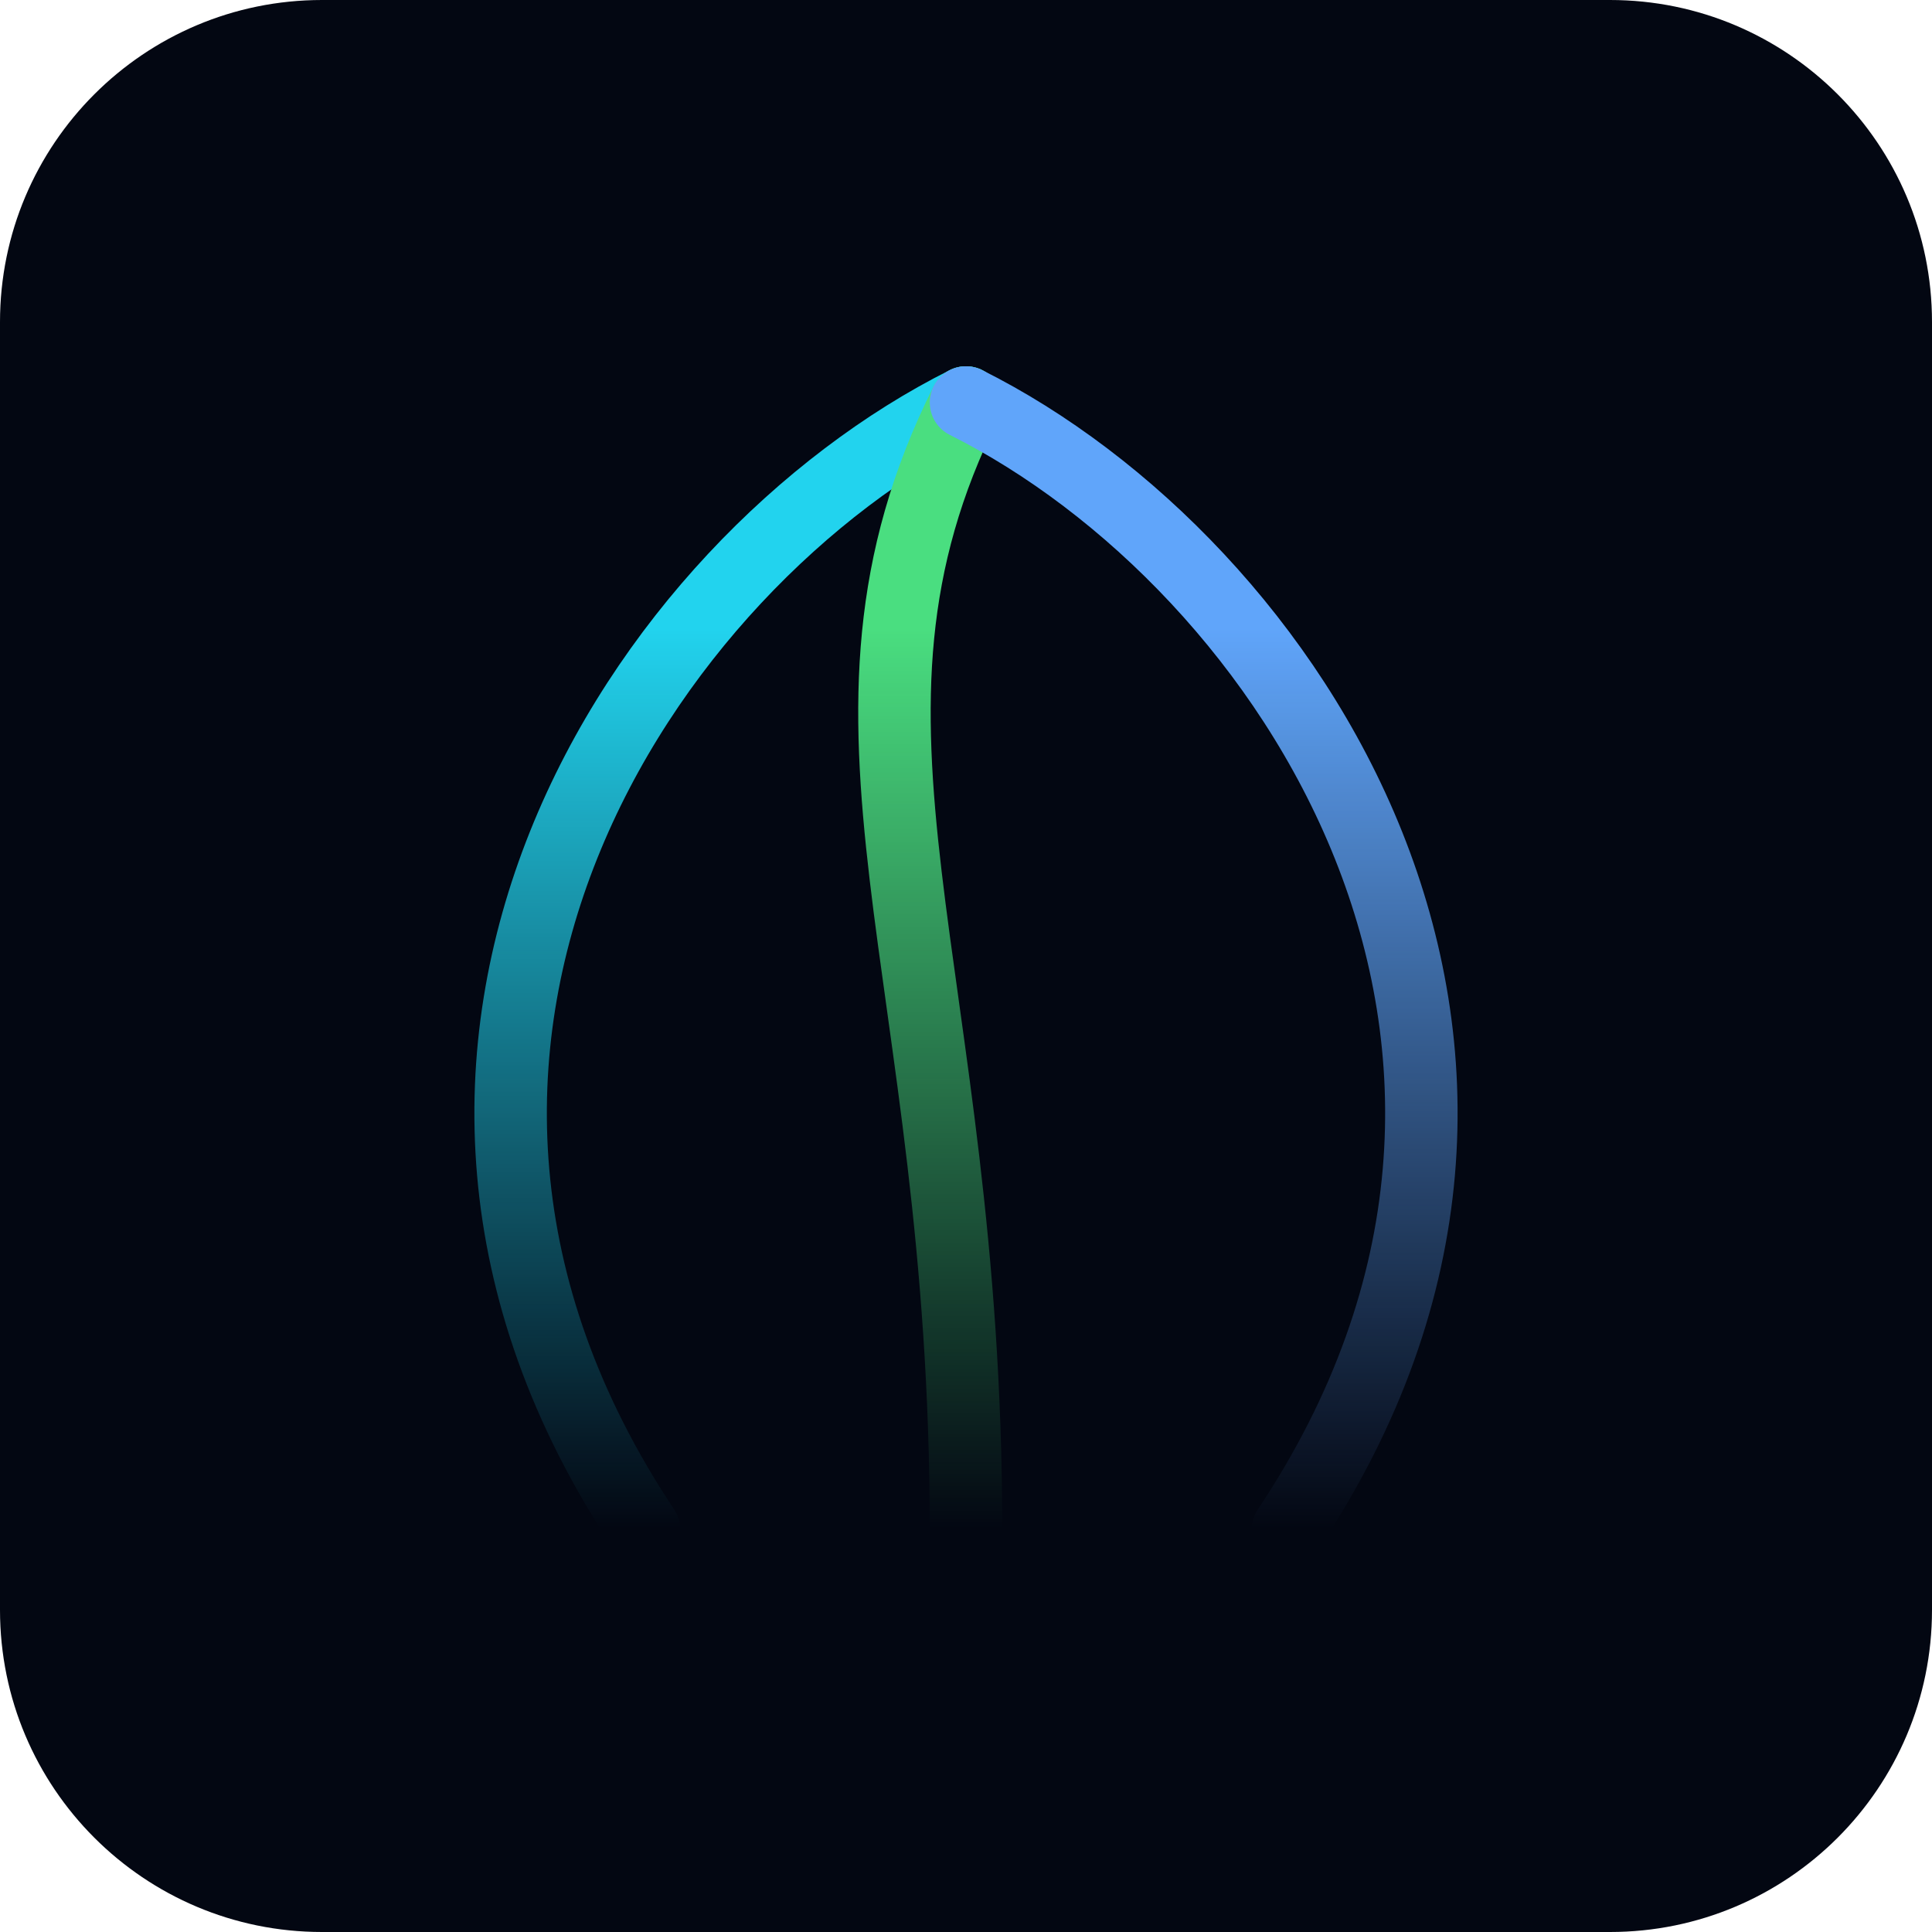
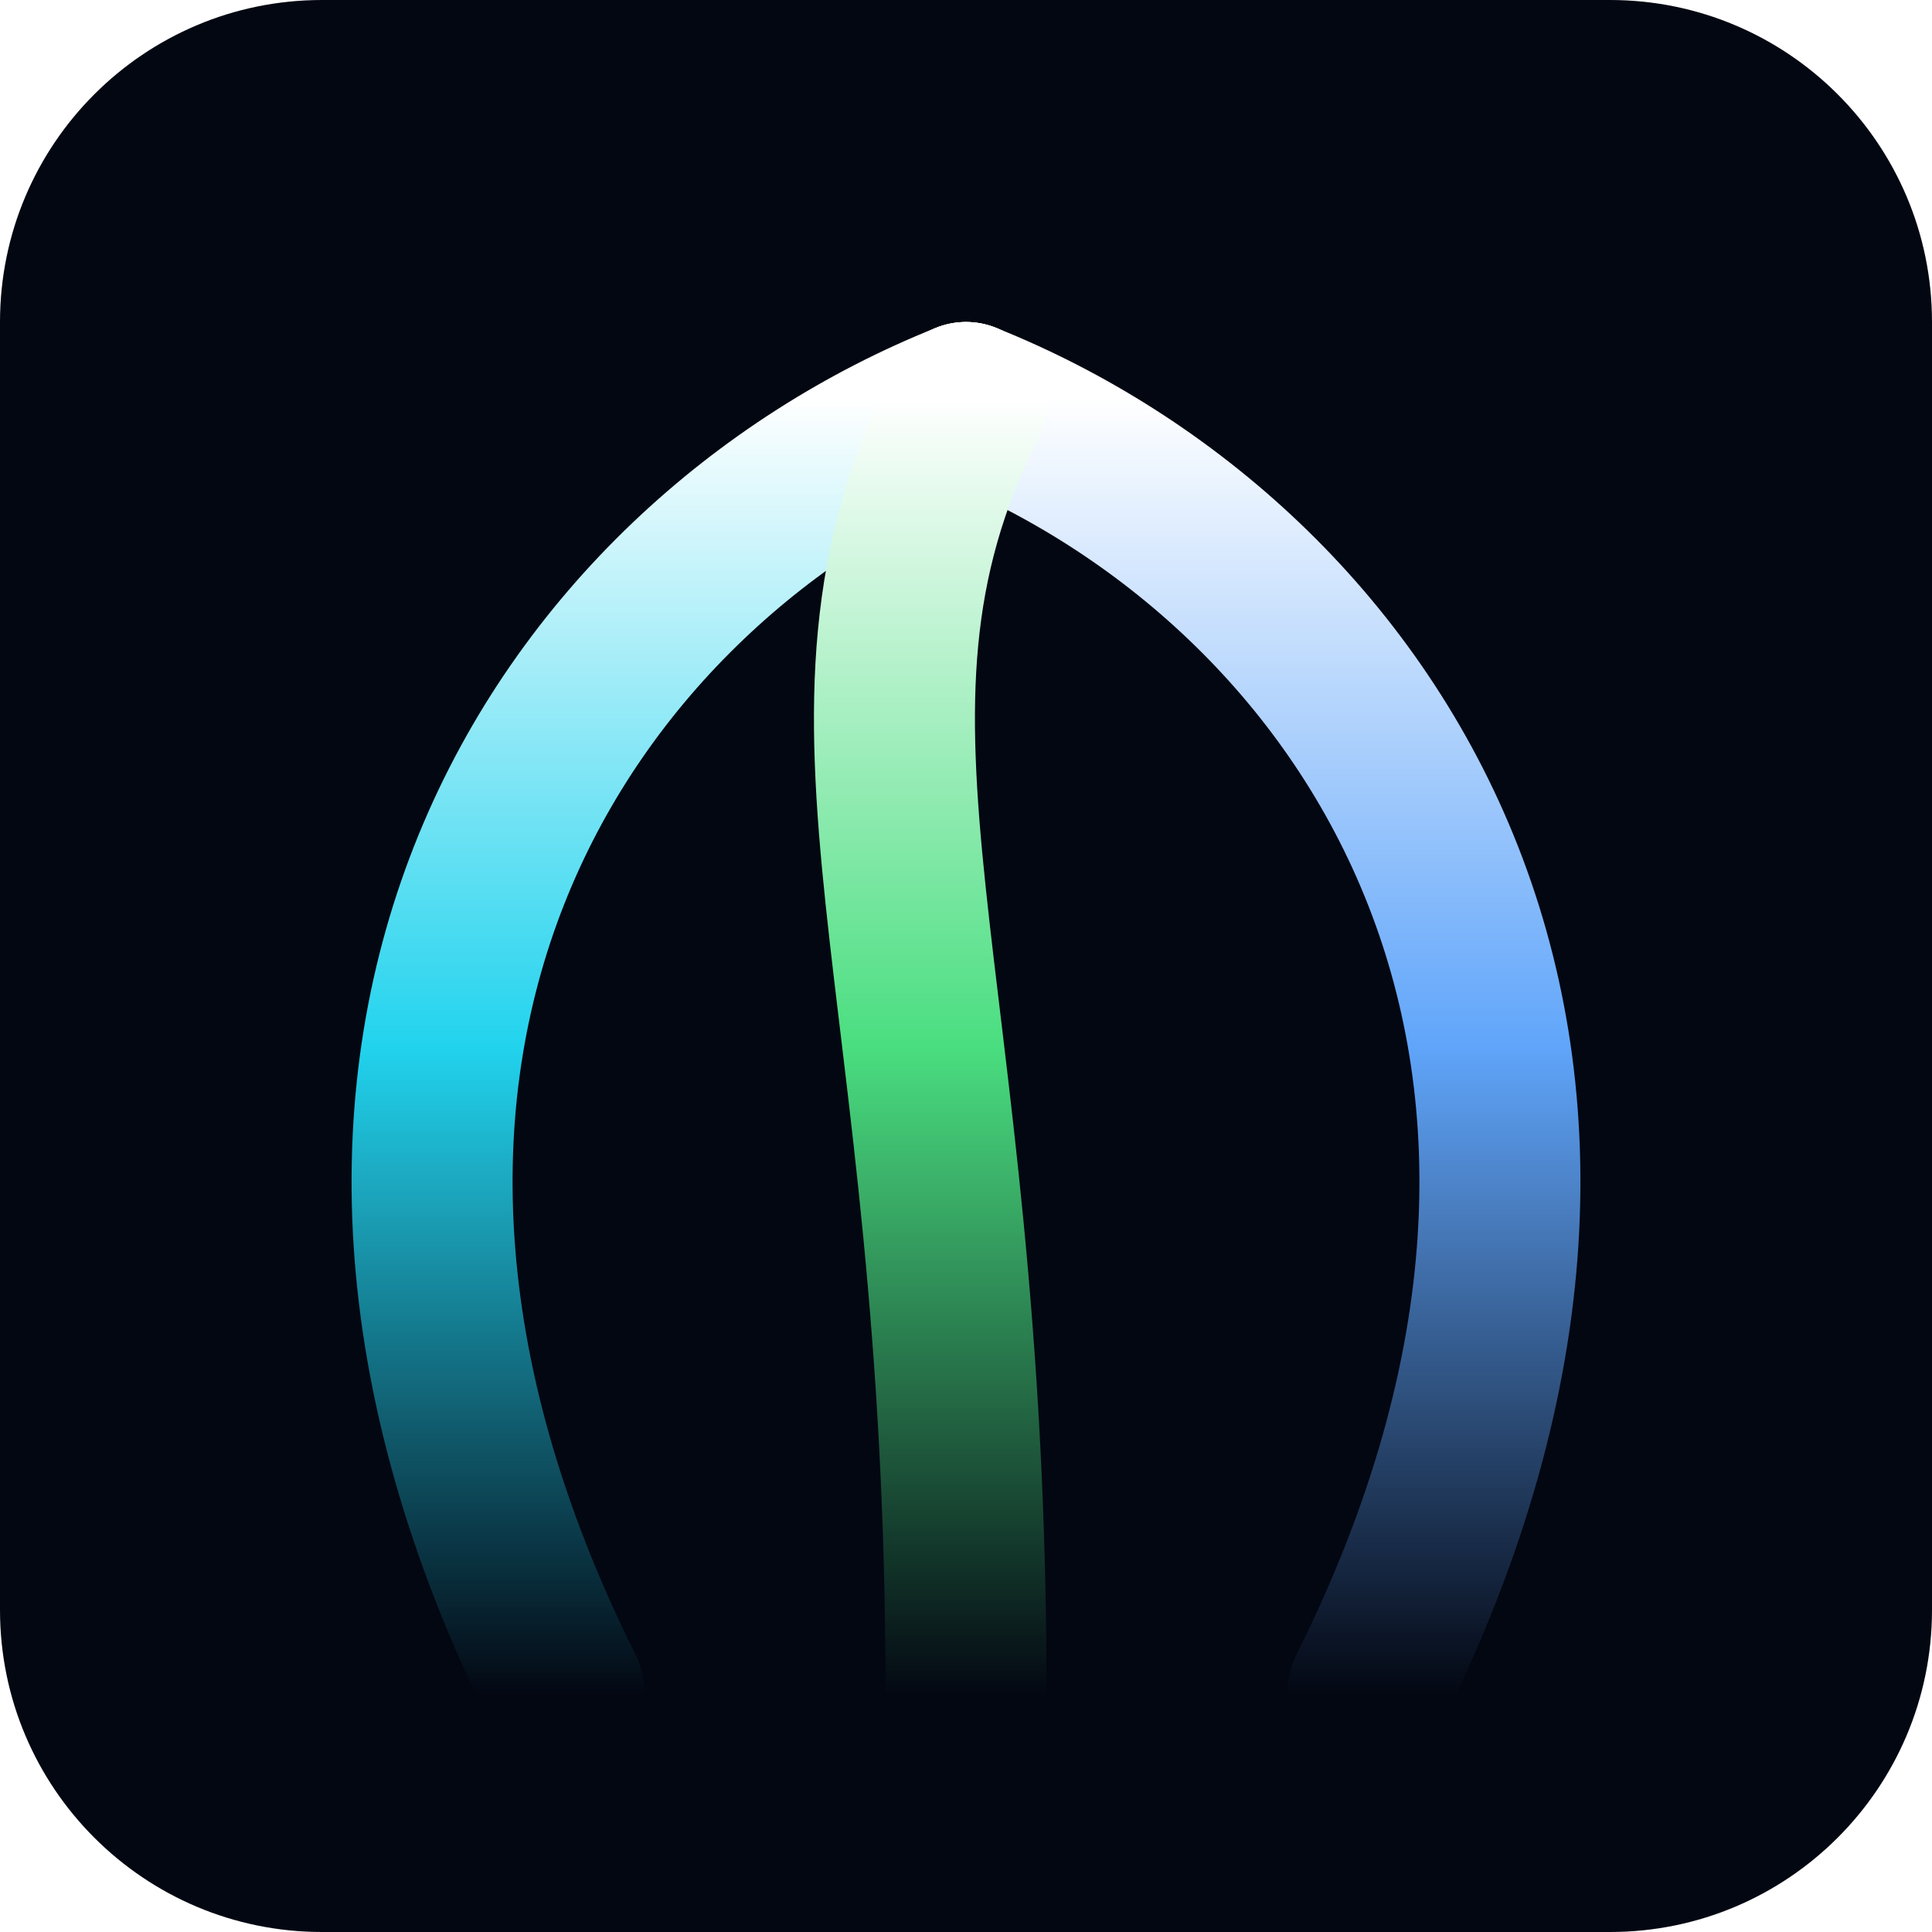
<svg xmlns="http://www.w3.org/2000/svg" viewBox="0 0 120 120" width="200" height="200">
  <defs>
    <clipPath id="rounded">
      <rect width="120" height="120" rx="20" />
    </clipPath>
    <linearGradient id="fadeCyan" x1="0%" y1="0%" x2="0%" y2="100%">
-       <stop offset="20%" stop-color="#22d3ee" />
+       <stop offset="0%" stop-color="#ffffff" />
+       <stop offset="50%" stop-color="#22d3ee" stop-opacity="1" />
      <stop offset="100%" stop-color="#22d3ee" stop-opacity="0" />
    </linearGradient>
    <linearGradient id="fadeGreen" x1="0%" y1="0%" x2="0%" y2="100%">
-       <stop offset="20%" stop-color="#4ade80" />
+       <stop offset="0%" stop-color="#ffffff" />
+       <stop offset="50%" stop-color="#4ade80" stop-opacity="1" />
      <stop offset="100%" stop-color="#4ade80" stop-opacity="0" />
    </linearGradient>
    <linearGradient id="fadeBlue" x1="0%" y1="0%" x2="0%" y2="100%">
-       <stop offset="20%" stop-color="#60a5fa" />
+       <stop offset="0%" stop-color="#ffffff" />
+       <stop offset="50%" stop-color="#60a5fa" stop-opacity="1" />
      <stop offset="100%" stop-color="#60a5fa" stop-opacity="0" />
    </linearGradient>
  </defs>
  <g clip-path="url(#rounded)">
    <rect width="120" height="120" fill="#030712" />
-     <g fill="none" stroke-width="4.5" stroke-linecap="round" stroke-linejoin="round">
-       <path d="M 40 95 C 20 65, 40 35, 60 25" stroke="url(#fadeCyan)" />
-       <path d="M 60 95 C 60 60, 50 45, 60 25" stroke="url(#fadeGreen)" />
-       <path d="M 80 95 C 100 65, 80 35, 60 25" stroke="url(#fadeBlue)" />
+     <g fill="none" stroke-width="10" stroke-linecap="round" stroke-linejoin="round">
+       <path d="M 35 105 C 15 65, 35 35, 60 25" stroke="url(#fadeCyan)" />
+       <path d="M 85 105 C 105 65, 85 35, 60 25" stroke="url(#fadeBlue)" />
+       <path d="M 60 105 C 60 60, 50 45, 60 25" stroke="url(#fadeGreen)" />
    </g>
  </g>
</svg>
